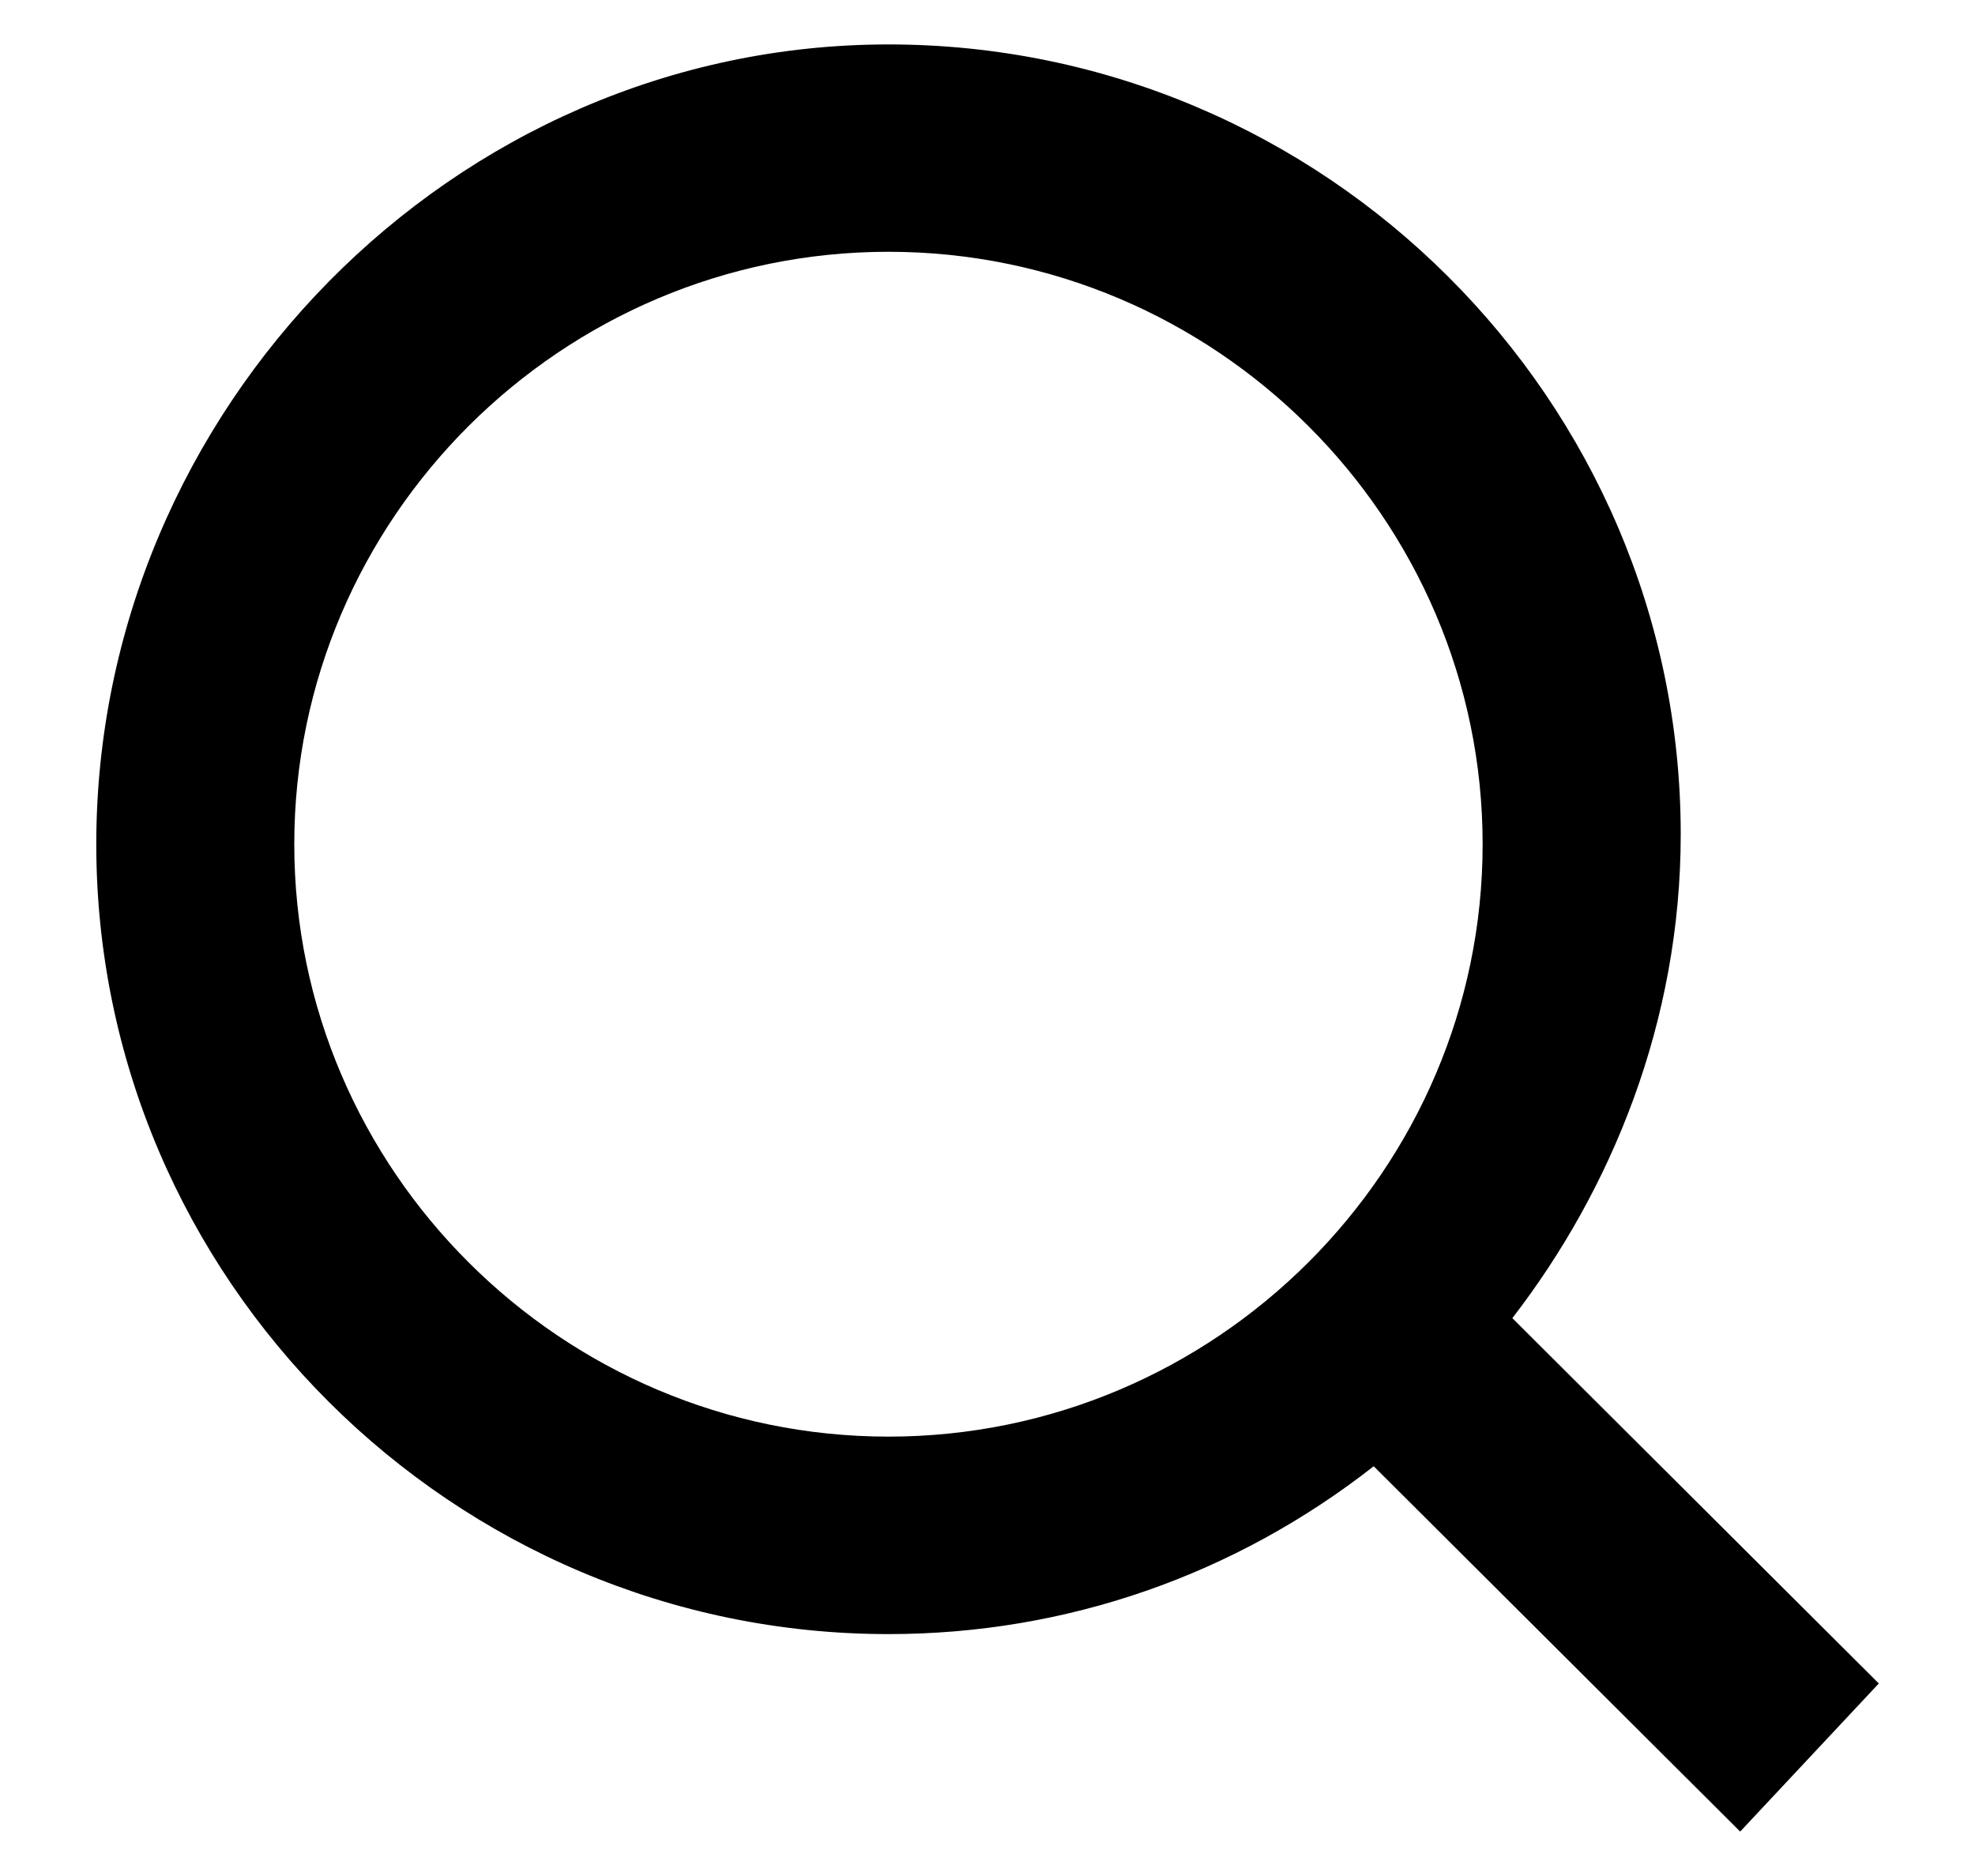
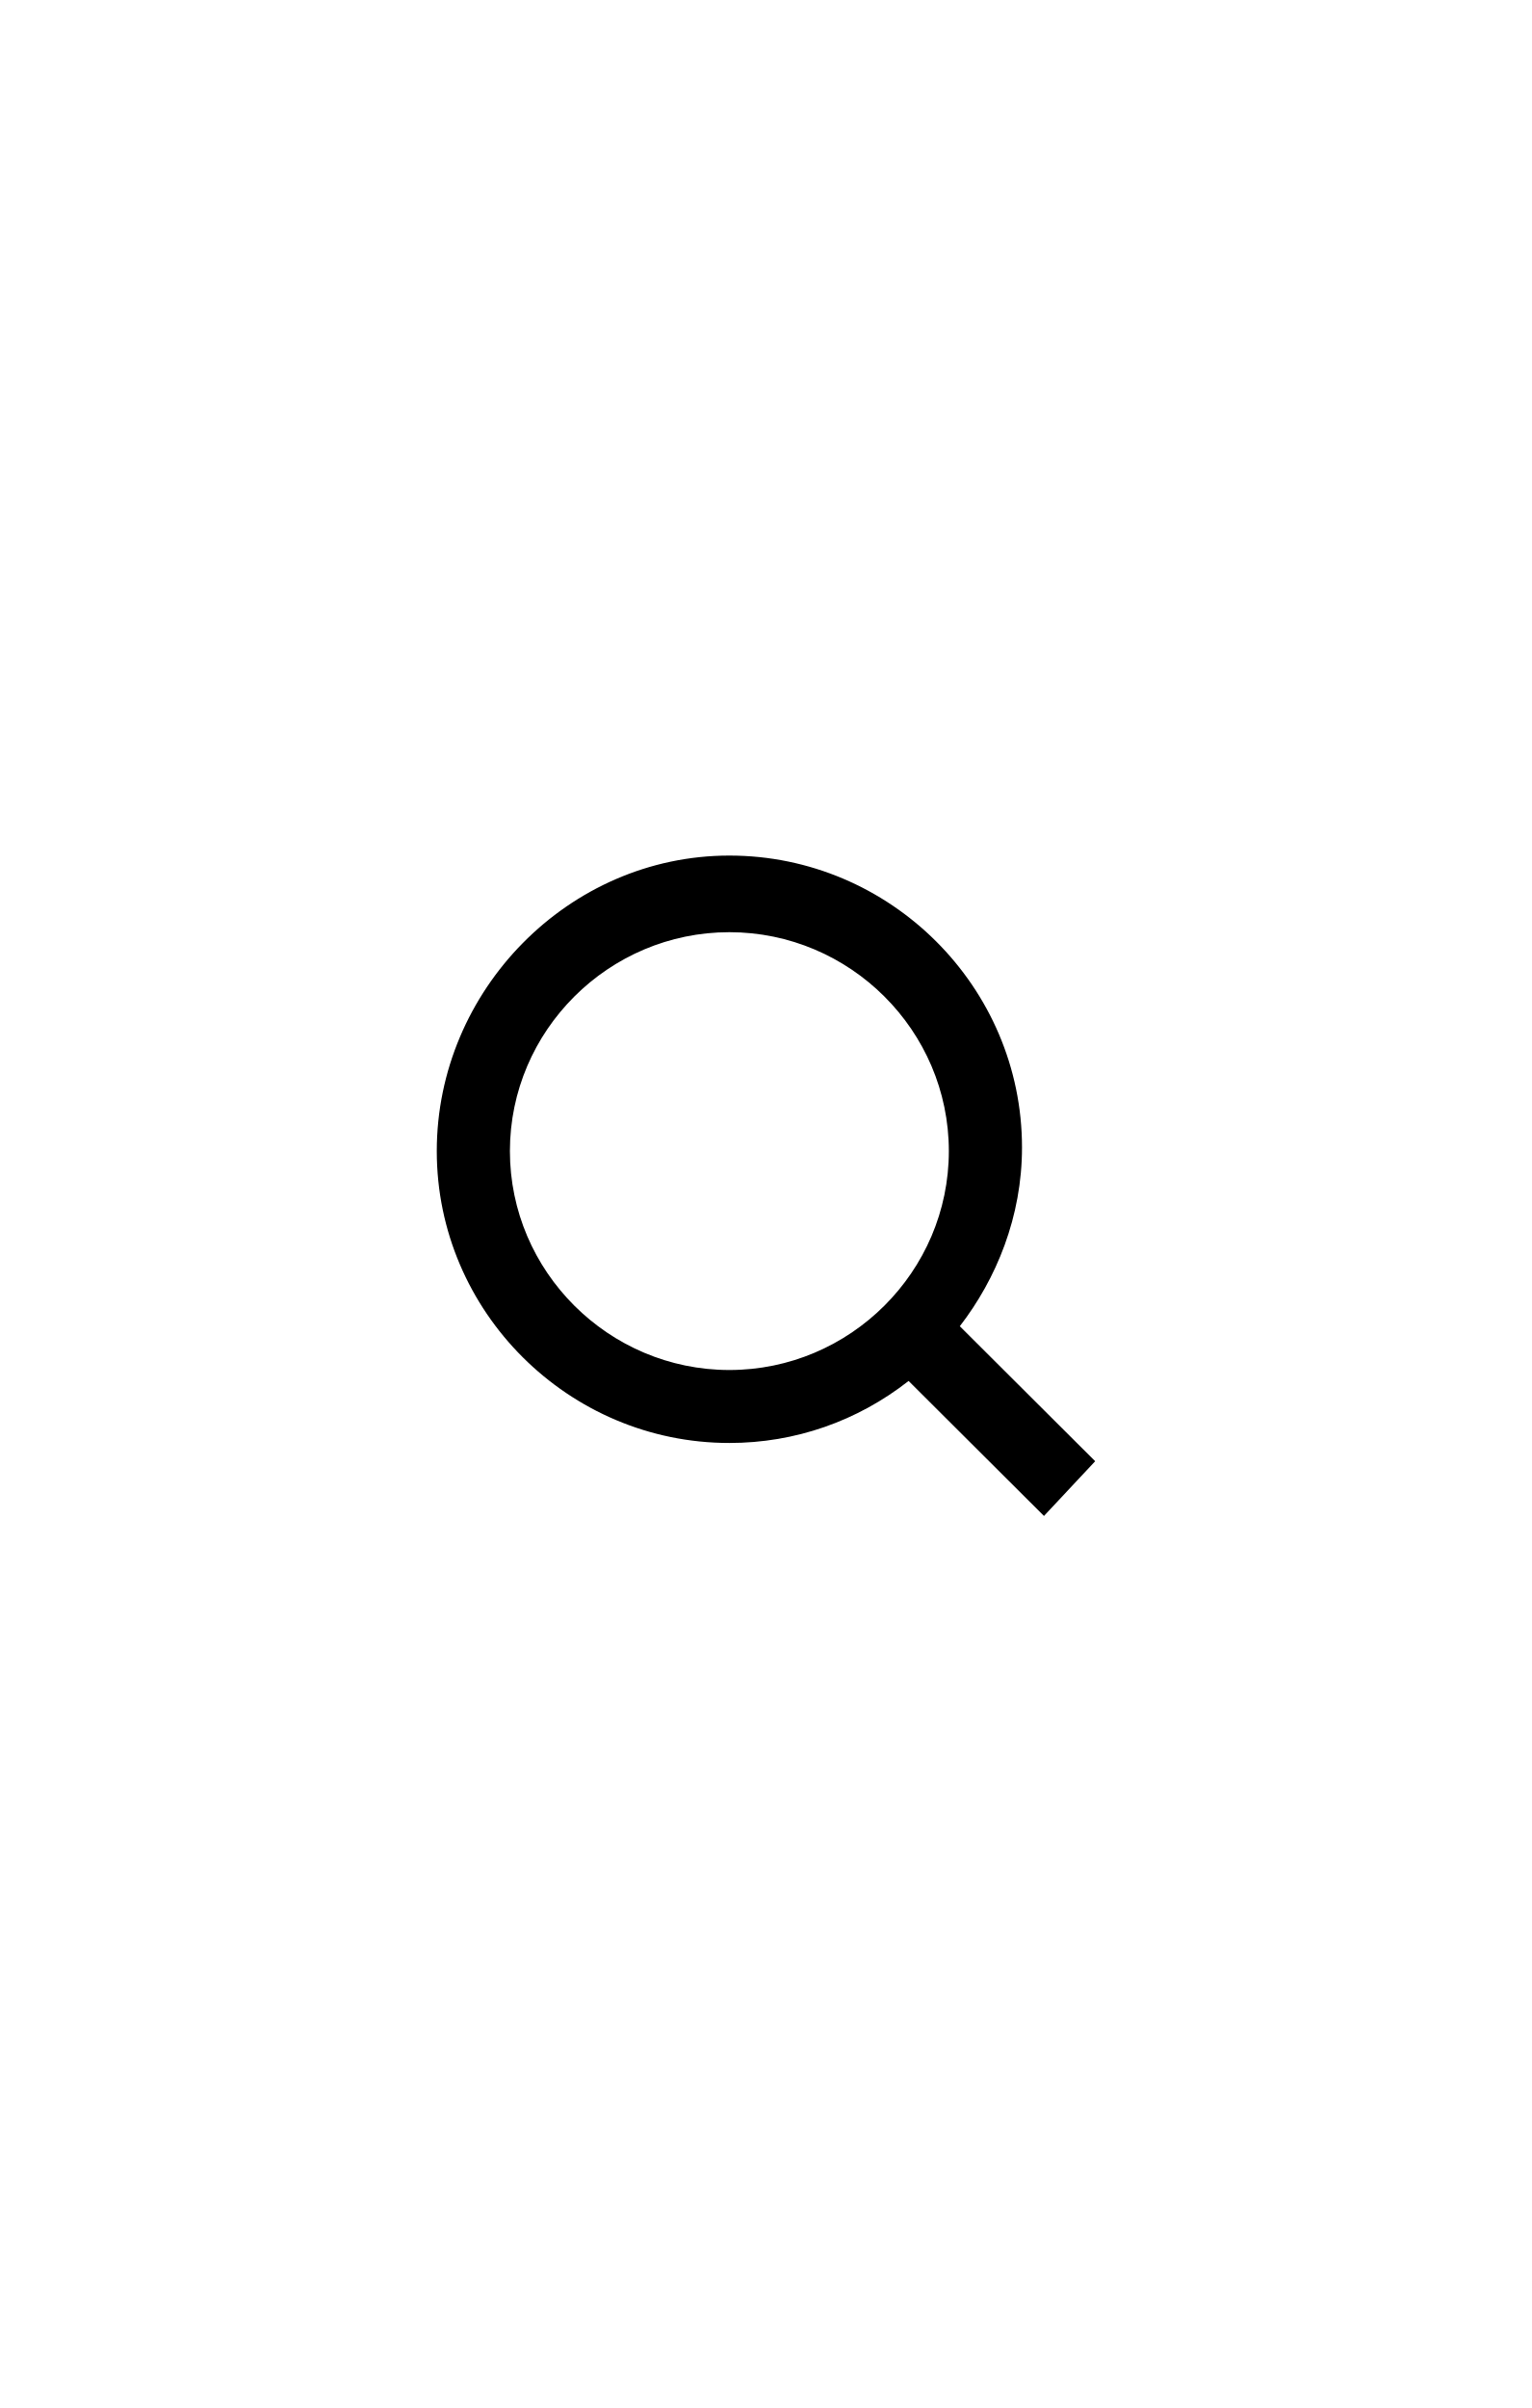
- <svg xmlns="http://www.w3.org/2000/svg" width="20" height="19" viewBox="0 0 20 19" fill="none">
-   <path d="M19.026 17.05L15.315 13.35C16.318 12.05 17.02 10.35 17.02 8.45C17.02 4.05 13.41 0.45 8.997 0.45C4.585 0.45 0.975 4.15 0.975 8.55C0.975 12.95 4.585 16.55 8.997 16.55C10.802 16.55 12.507 15.95 13.911 14.85L17.622 18.55L19.026 17.05ZM8.997 14.55C5.688 14.55 2.98 11.85 2.98 8.55C2.98 5.25 5.688 2.55 8.997 2.55C12.307 2.55 15.014 5.25 15.014 8.55C15.014 11.85 12.307 14.55 8.997 14.55Z" fill="black" />
+ <svg xmlns="http://www.w3.org/2000/svg" width="42" height="66" viewBox="0 0 42 66" fill="none">
+   <path d="M30.026 40.05L26.315 36.35C27.318 35.05 28.02 33.35 28.02 31.45C28.02 27.05 24.41 23.45 19.997 23.45C15.585 23.45 11.975 27.15 11.975 31.55C11.975 35.95 15.585 39.55 19.997 39.55C21.802 39.55 23.507 38.95 24.911 37.85L28.622 41.55L30.026 40.05ZM19.997 37.55C16.688 37.55 13.98 34.85 13.98 31.55C13.98 28.25 16.688 25.55 19.997 25.55C23.307 25.55 26.014 28.25 26.014 31.55C26.014 34.85 23.307 37.55 19.997 37.55Z" fill="black" />
</svg>
